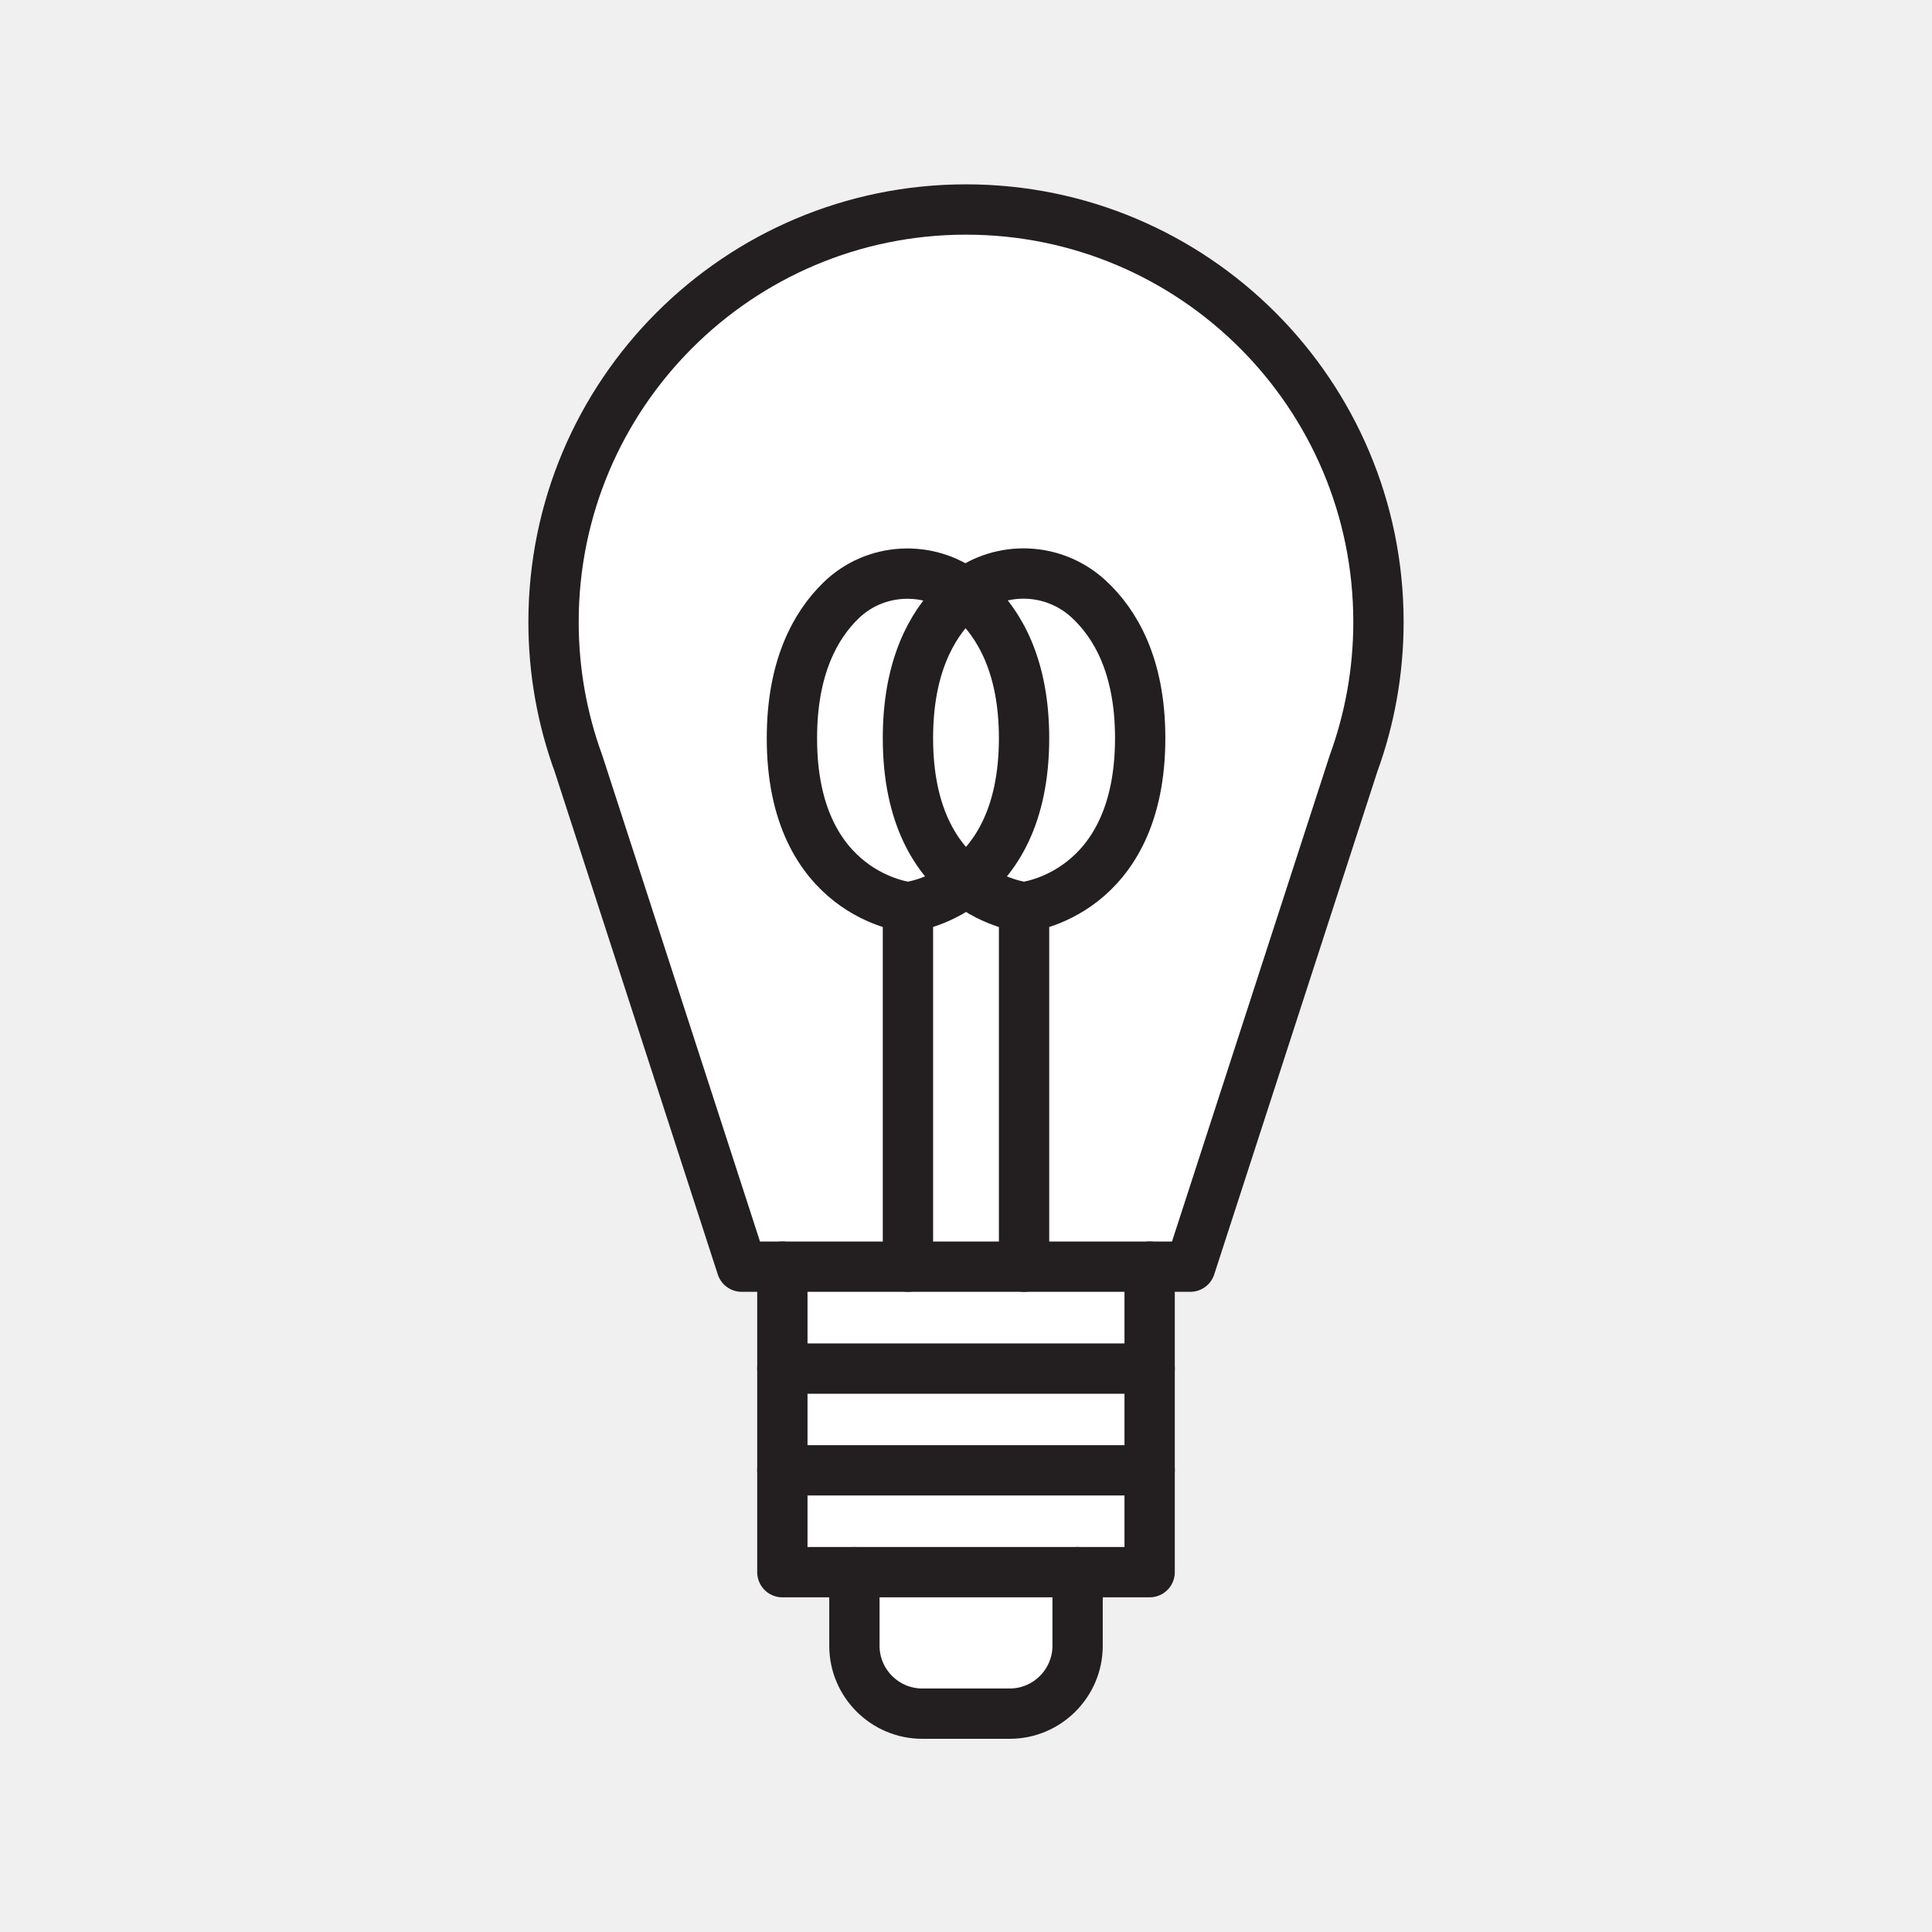
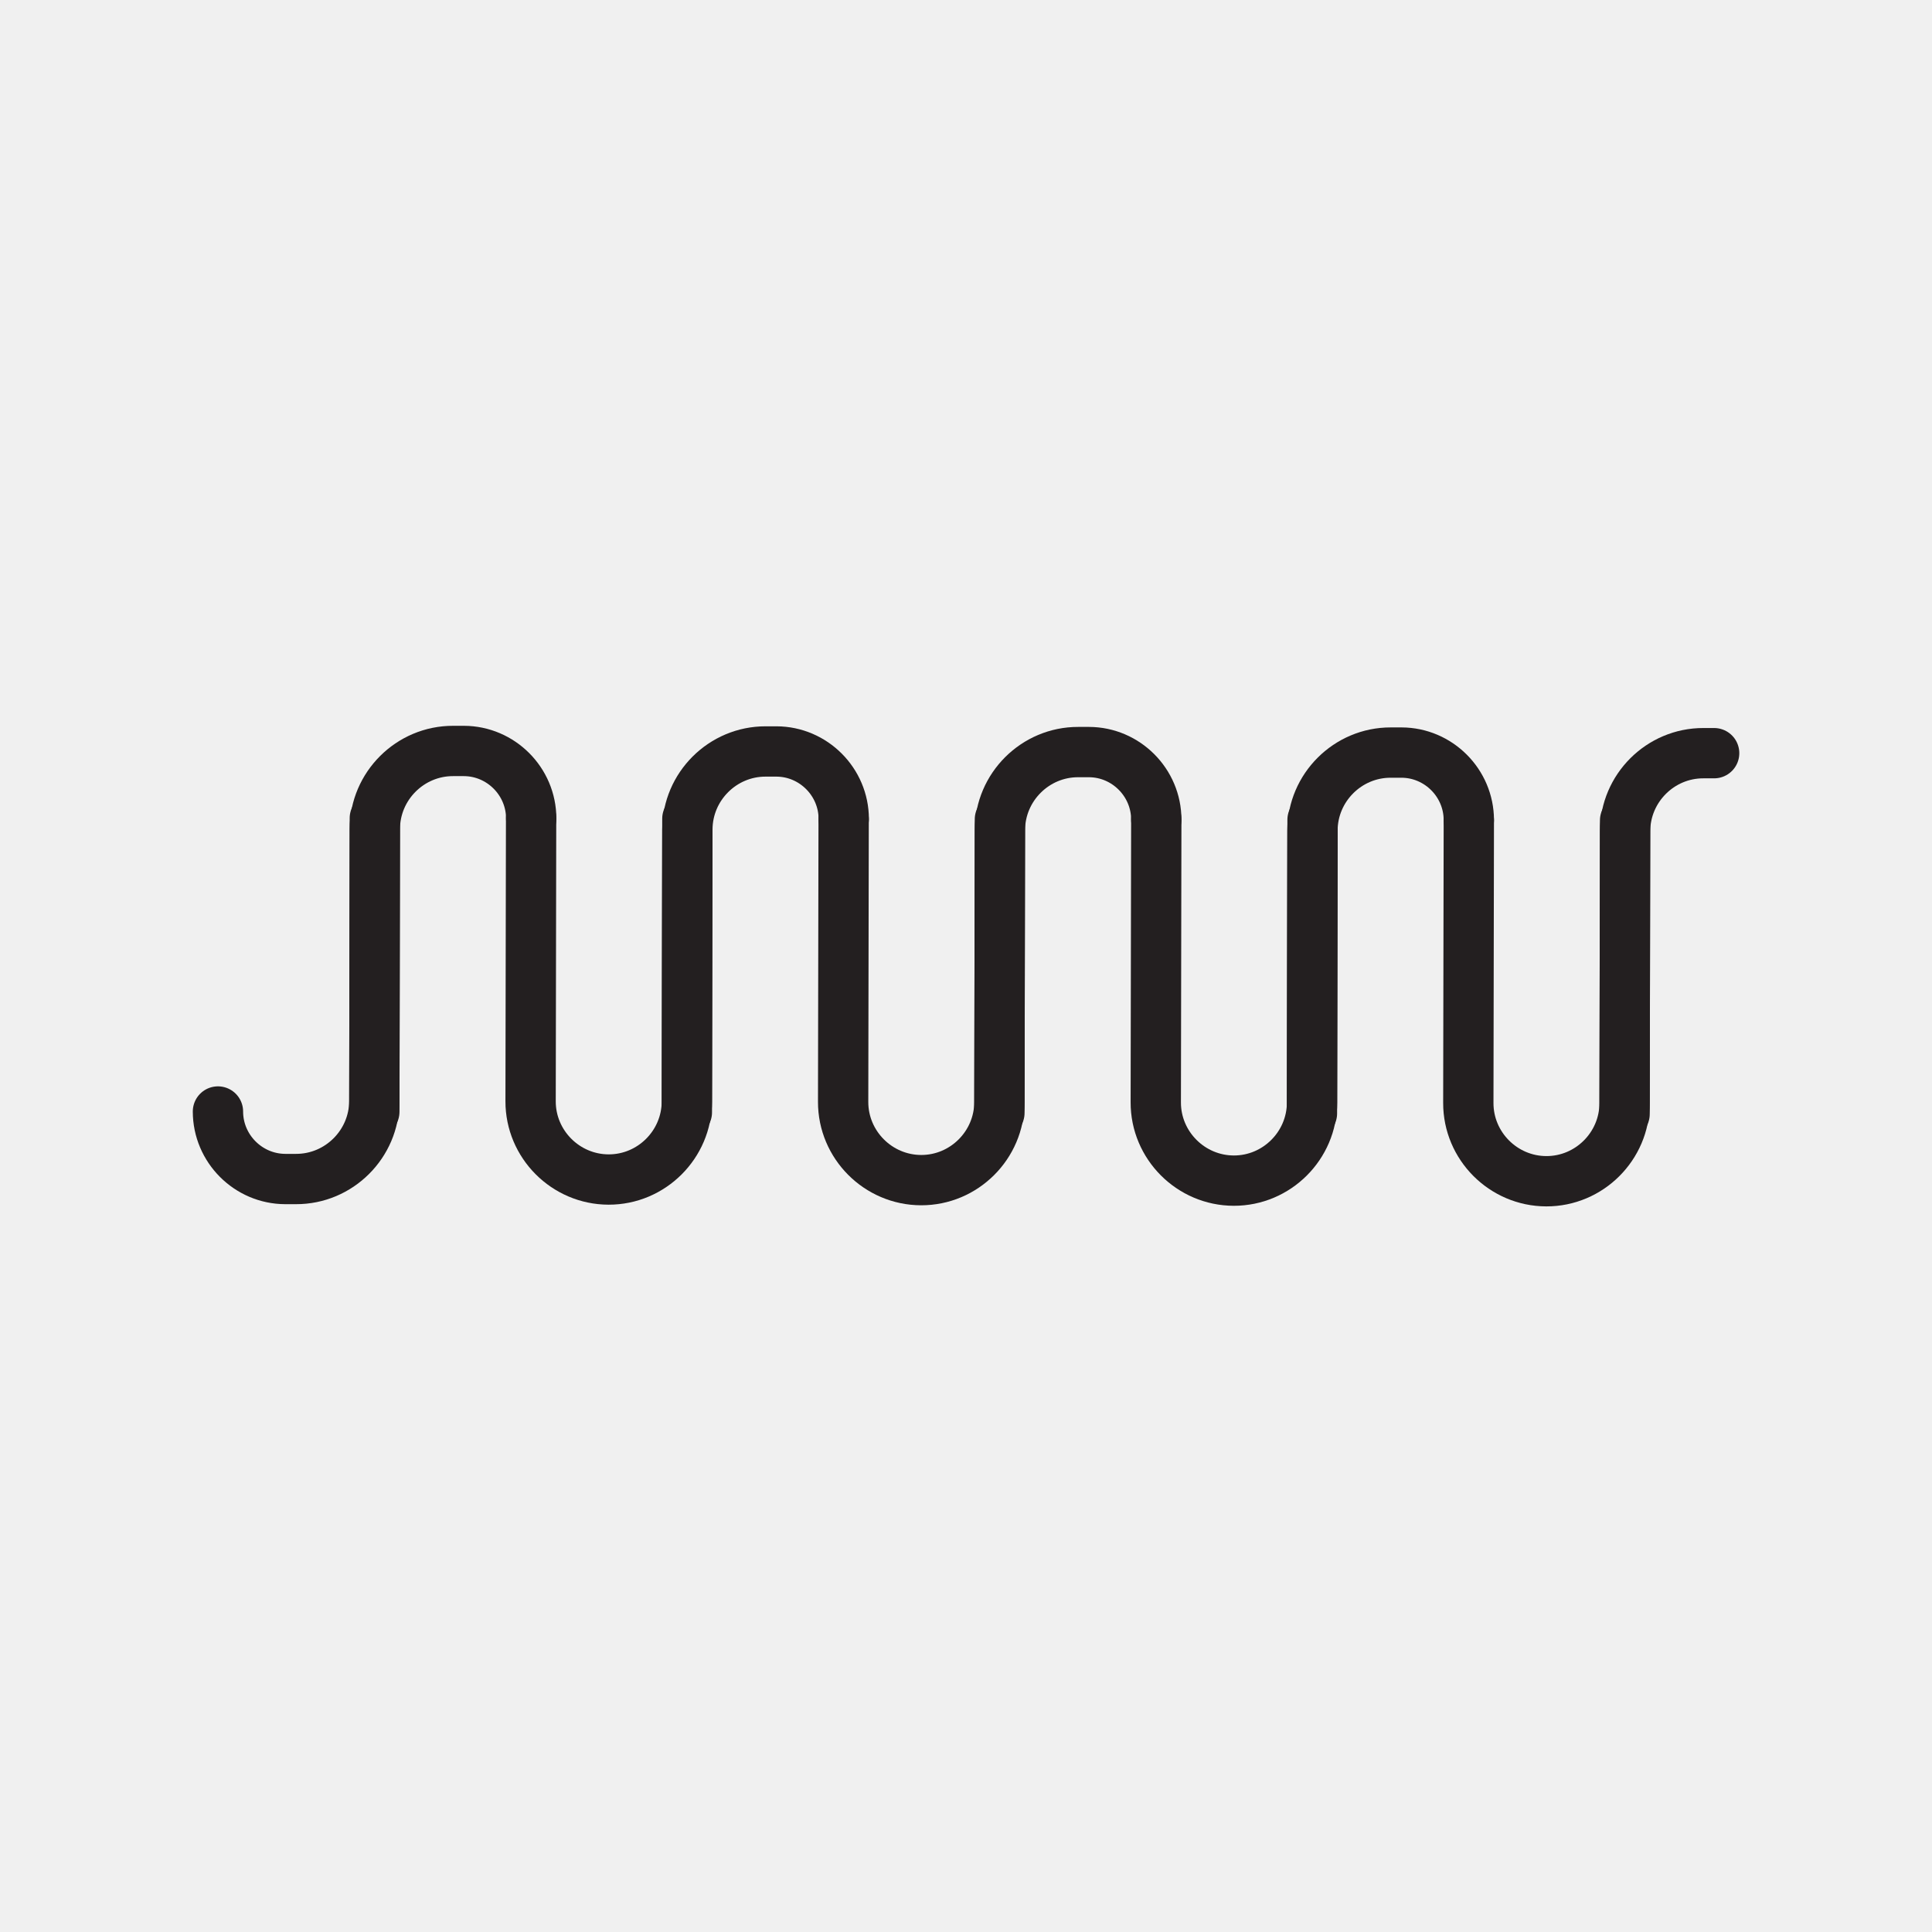
<svg xmlns="http://www.w3.org/2000/svg" viewBox="0 0 1920 1920">
  <style>
        .st0{fill:#fff}.st1{fill:none;stroke:#231f20;stroke-width:50;stroke-linecap:round;stroke-linejoin:round;stroke-miterlimit:10}
    </style>
-   <path class="st0" d="M902.3 901.5s28.8-3 57.7-25.4c28.8 22.5 57.7 25.4 57.7 25.4v357.3H902.3V901.5zm230.8-168c0-72-24.8-113.9-51.4-138.4-34.3-31.5-86.1-33.4-122.2-5.7 2.3 1.8 4.6 3.7 6.8 5.7 26.6 24.5 51.4 66.4 51.4 138.4 0 78.1-28.8 120.1-57.7 142.5 28.8 22.5 57.7 25.4 57.7 25.4 0 .1 115.4-11.7 115.4-167.9zM959.5 589.4c-2.9 2.2-5.8 4.7-8.5 7.3-25.6 24.9-48.7 66.8-48.7 136.8 0 78.1 28.8 120.1 57.7 142.5 28.8-22.5 57.7-64.5 57.7-142.5 0-72-24.8-113.9-51.4-138.4-2.2-2-4.5-3.9-6.8-5.7zm.5 286.7c-28.8-22.5-57.7-64.5-57.7-142.5 0-70 23.2-111.8 48.7-136.8 2.7-2.6 5.5-5.1 8.5-7.3-37-28.2-89.9-25.7-123.8 7.3-25.6 24.9-48.7 66.8-48.7 136.8 0 156.2 115.4 168 115.4 168-.1-.1 28.8-3 57.6-25.5zm57.7 25.4v357.3h165.2l162.2-500c16-43.9 24.8-91.3 24.8-140.7 0-226.4-183.5-409.9-409.9-409.9S550.1 391.8 550.1 618.1c0 49.5 8.8 96.9 24.8 140.7l162.2 500h165.2V901.5s-115.4-11.8-115.4-168c0-70 23.2-111.8 48.7-136.8 33.9-33 86.8-35.5 123.8-7.3 36.1-27.7 87.9-25.8 122.2 5.7 26.6 24.5 51.4 66.4 51.4 138.4.1 156.2-115.3 168-115.3 168z" id="Layer_5" />
-   <path class="st0" d="M1070.9 1562.4v73.2c0 37.1-30.3 67.4-67.4 67.4h-87c-37.1 0-67.4-30.3-67.4-67.4v-73.2h221.8zm-293.4-101.2v101.2h365v-101.2h-365zm0-101.1v101.2h365v-101.2h-365zm240.2-101.3H777.5V1360h365v-101.2h-124.8z" id="Layer_6" />
  <g id="STROKES">
-     <g id="XMLID_1_">
-       <path class="st1" d="M1142.5 1258.8h40.4l162.2-500c16-43.9 24.8-91.3 24.8-140.7 0-226.4-183.5-409.9-409.9-409.9S550.1 391.8 550.1 618.1c0 49.5 8.8 96.9 24.8 140.7l162.2 500h40.4" />
-       <path class="st1" d="M777.5 1360.1v-101.3h365v101.3" />
-       <path class="st1" d="M777.5 1461.2v-101.1h365v101.1" />
-       <path class="st1" d="M849.1 1562.4h-71.6v-101.2h365v101.2h-71.6" />
-       <path class="st1" d="M902.3 901.5s28.8-3 57.7-25.4c28.8-22.5 57.7-64.5 57.7-142.5 0-72-24.8-113.9-51.4-138.4-2.2-2-4.5-3.9-6.8-5.7-37-28.2-89.9-25.7-123.8 7.3-25.6 24.9-48.7 66.8-48.7 136.8-.1 156.1 115.3 167.9 115.3 167.9v357.3" />
-       <path class="st1" d="M1017.7 901.5s115.4-11.8 115.4-168c0-72-24.8-113.9-51.4-138.4-34.3-31.5-86.1-33.4-122.2-5.7-2.9 2.2-5.8 4.7-8.5 7.3-25.6 24.9-48.7 66.8-48.7 136.8 0 78.1 28.8 120.1 57.7 142.5 28.8 22.6 57.7 25.5 57.7 25.5v357.3" />
-       <path class="st1" d="M1070.9 1562.4v73.2c0 37.1-30.3 67.4-67.4 67.4h-87c-37.1 0-67.4-30.3-67.4-67.4v-73.2h221.8z" />
-     </g>
+     <path class="st1" d="M1614.5 1107.1l.5-281.1c.1-42.7 35.1-77.6 77.8-77.5h10.7" />
+     <path class="st1" d="M1615 815.3l-.5 281.1c-.1 42.7-35.1 77.6-77.8 77.5-42.7-.1-77.6-35.1-77.5-77.8l.5-281.1" />
+     <path class="st1" d="M1303.8 1106.5l.5-281.1c.1-42.7 35.1-77.6 77.8-77.5h10.7c36.8.1 66.9 30.3 66.9 67.1" />
+     <path class="st1" d="M1304.4 814.7l-.5 281.1c-.1 42.7-35.1 77.6-77.8 77.5-42.7-.1-77.6-35.1-77.5-77.8l.5-281.1" />
+     <path class="st1" d="M993.2 1106l.5-281.1c.1-42.7 35.1-77.6 77.8-77.5h10.7c36.8.1 66.9 30.3 66.9 67.1" />
+     <path class="st1" d="M993.7 814.2l-.5 281.1c-.1 42.7-35.1 77.6-77.8 77.5-42.7-.1-77.6-35.1-77.5-77.8l.5-281.1" />
+     <path class="st1" d="M682.6 1105.4l.5-281.1c.1-42.7 35.1-77.6 77.8-77.5h10.7c36.8.1 66.9 30.3 66.9 67.1" />
+     <path class="st1" d="M683.1 813.6l-.5 281.1c-.1 42.7-35.1 77.6-77.8 77.5-42.7-.1-77.6-35.1-77.5-77.8l.5-281.1" />
+     <path class="st1" d="M372 1104.9l.5-281.1c.1-42.7 35.1-77.6 77.8-77.5H461c36.8.1 66.9 30.3 66.9 67.1" />
+     <path class="st1" d="M372.5 813.1l-.5 281.1c-.1 42.7-35.1 77.6-77.8 77.5h-10.7c-36.8-.1-66.9-30.3-66.9-67.1" />
  </g>
</svg>
